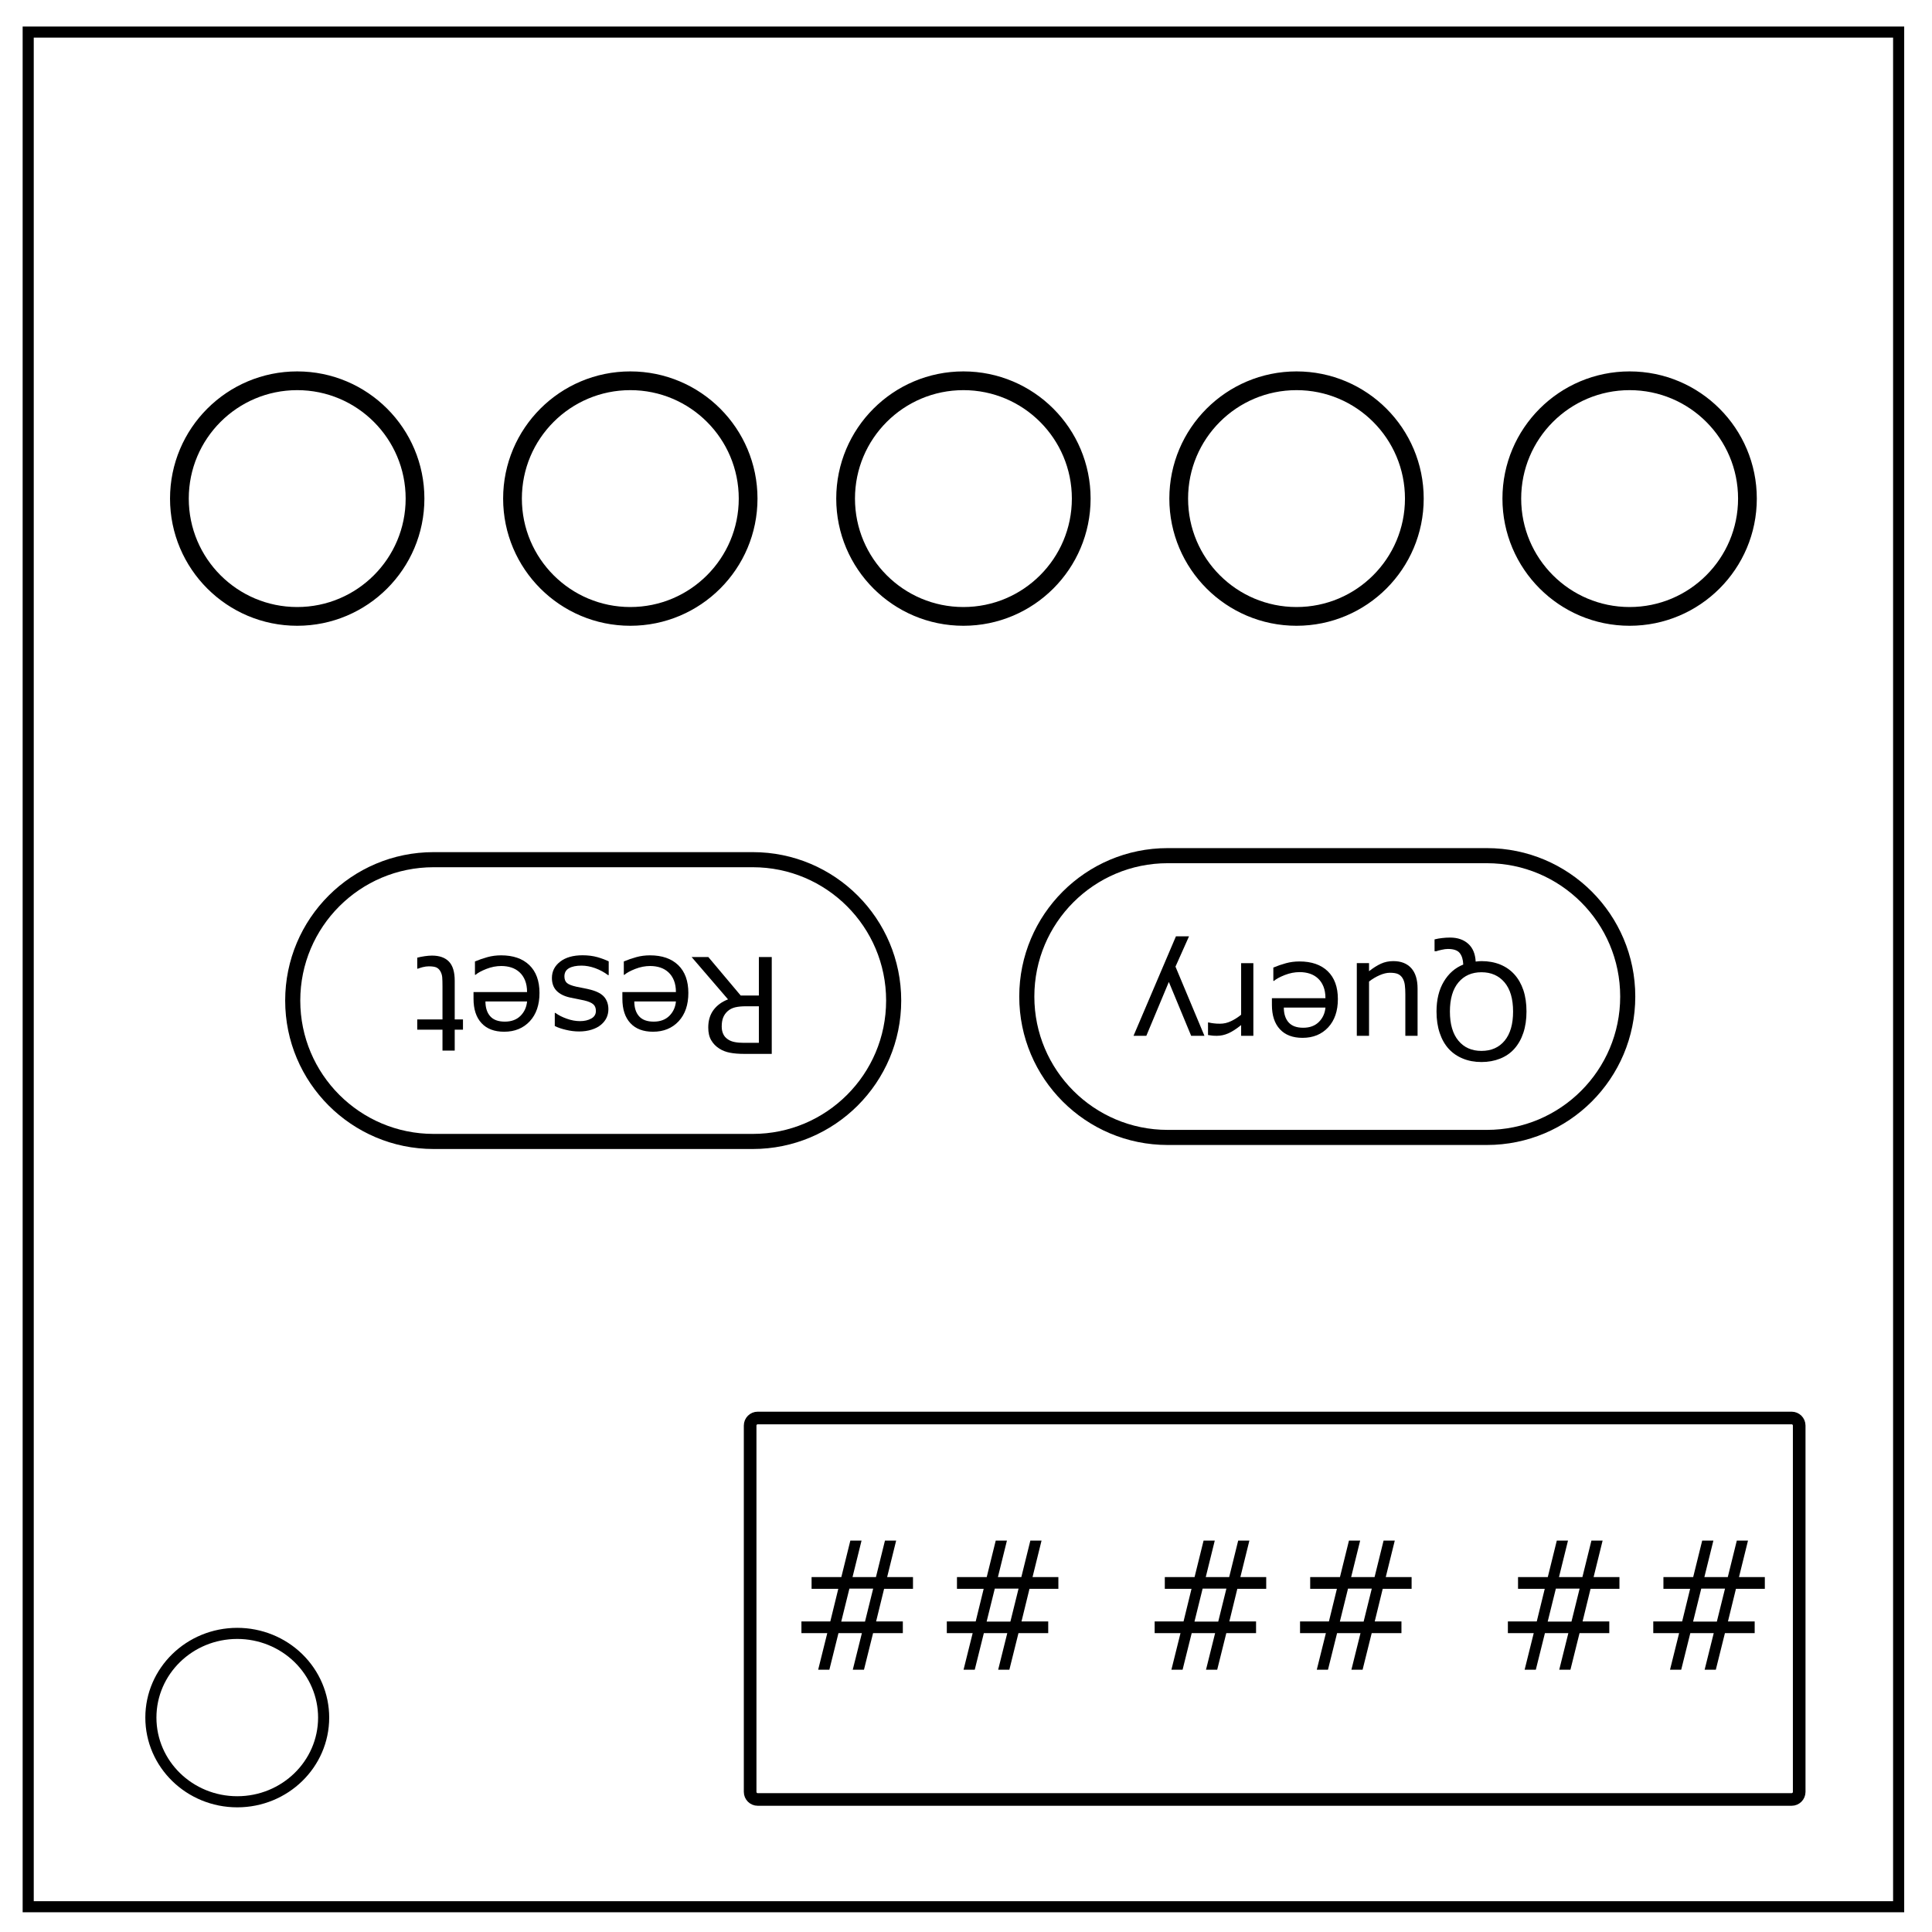
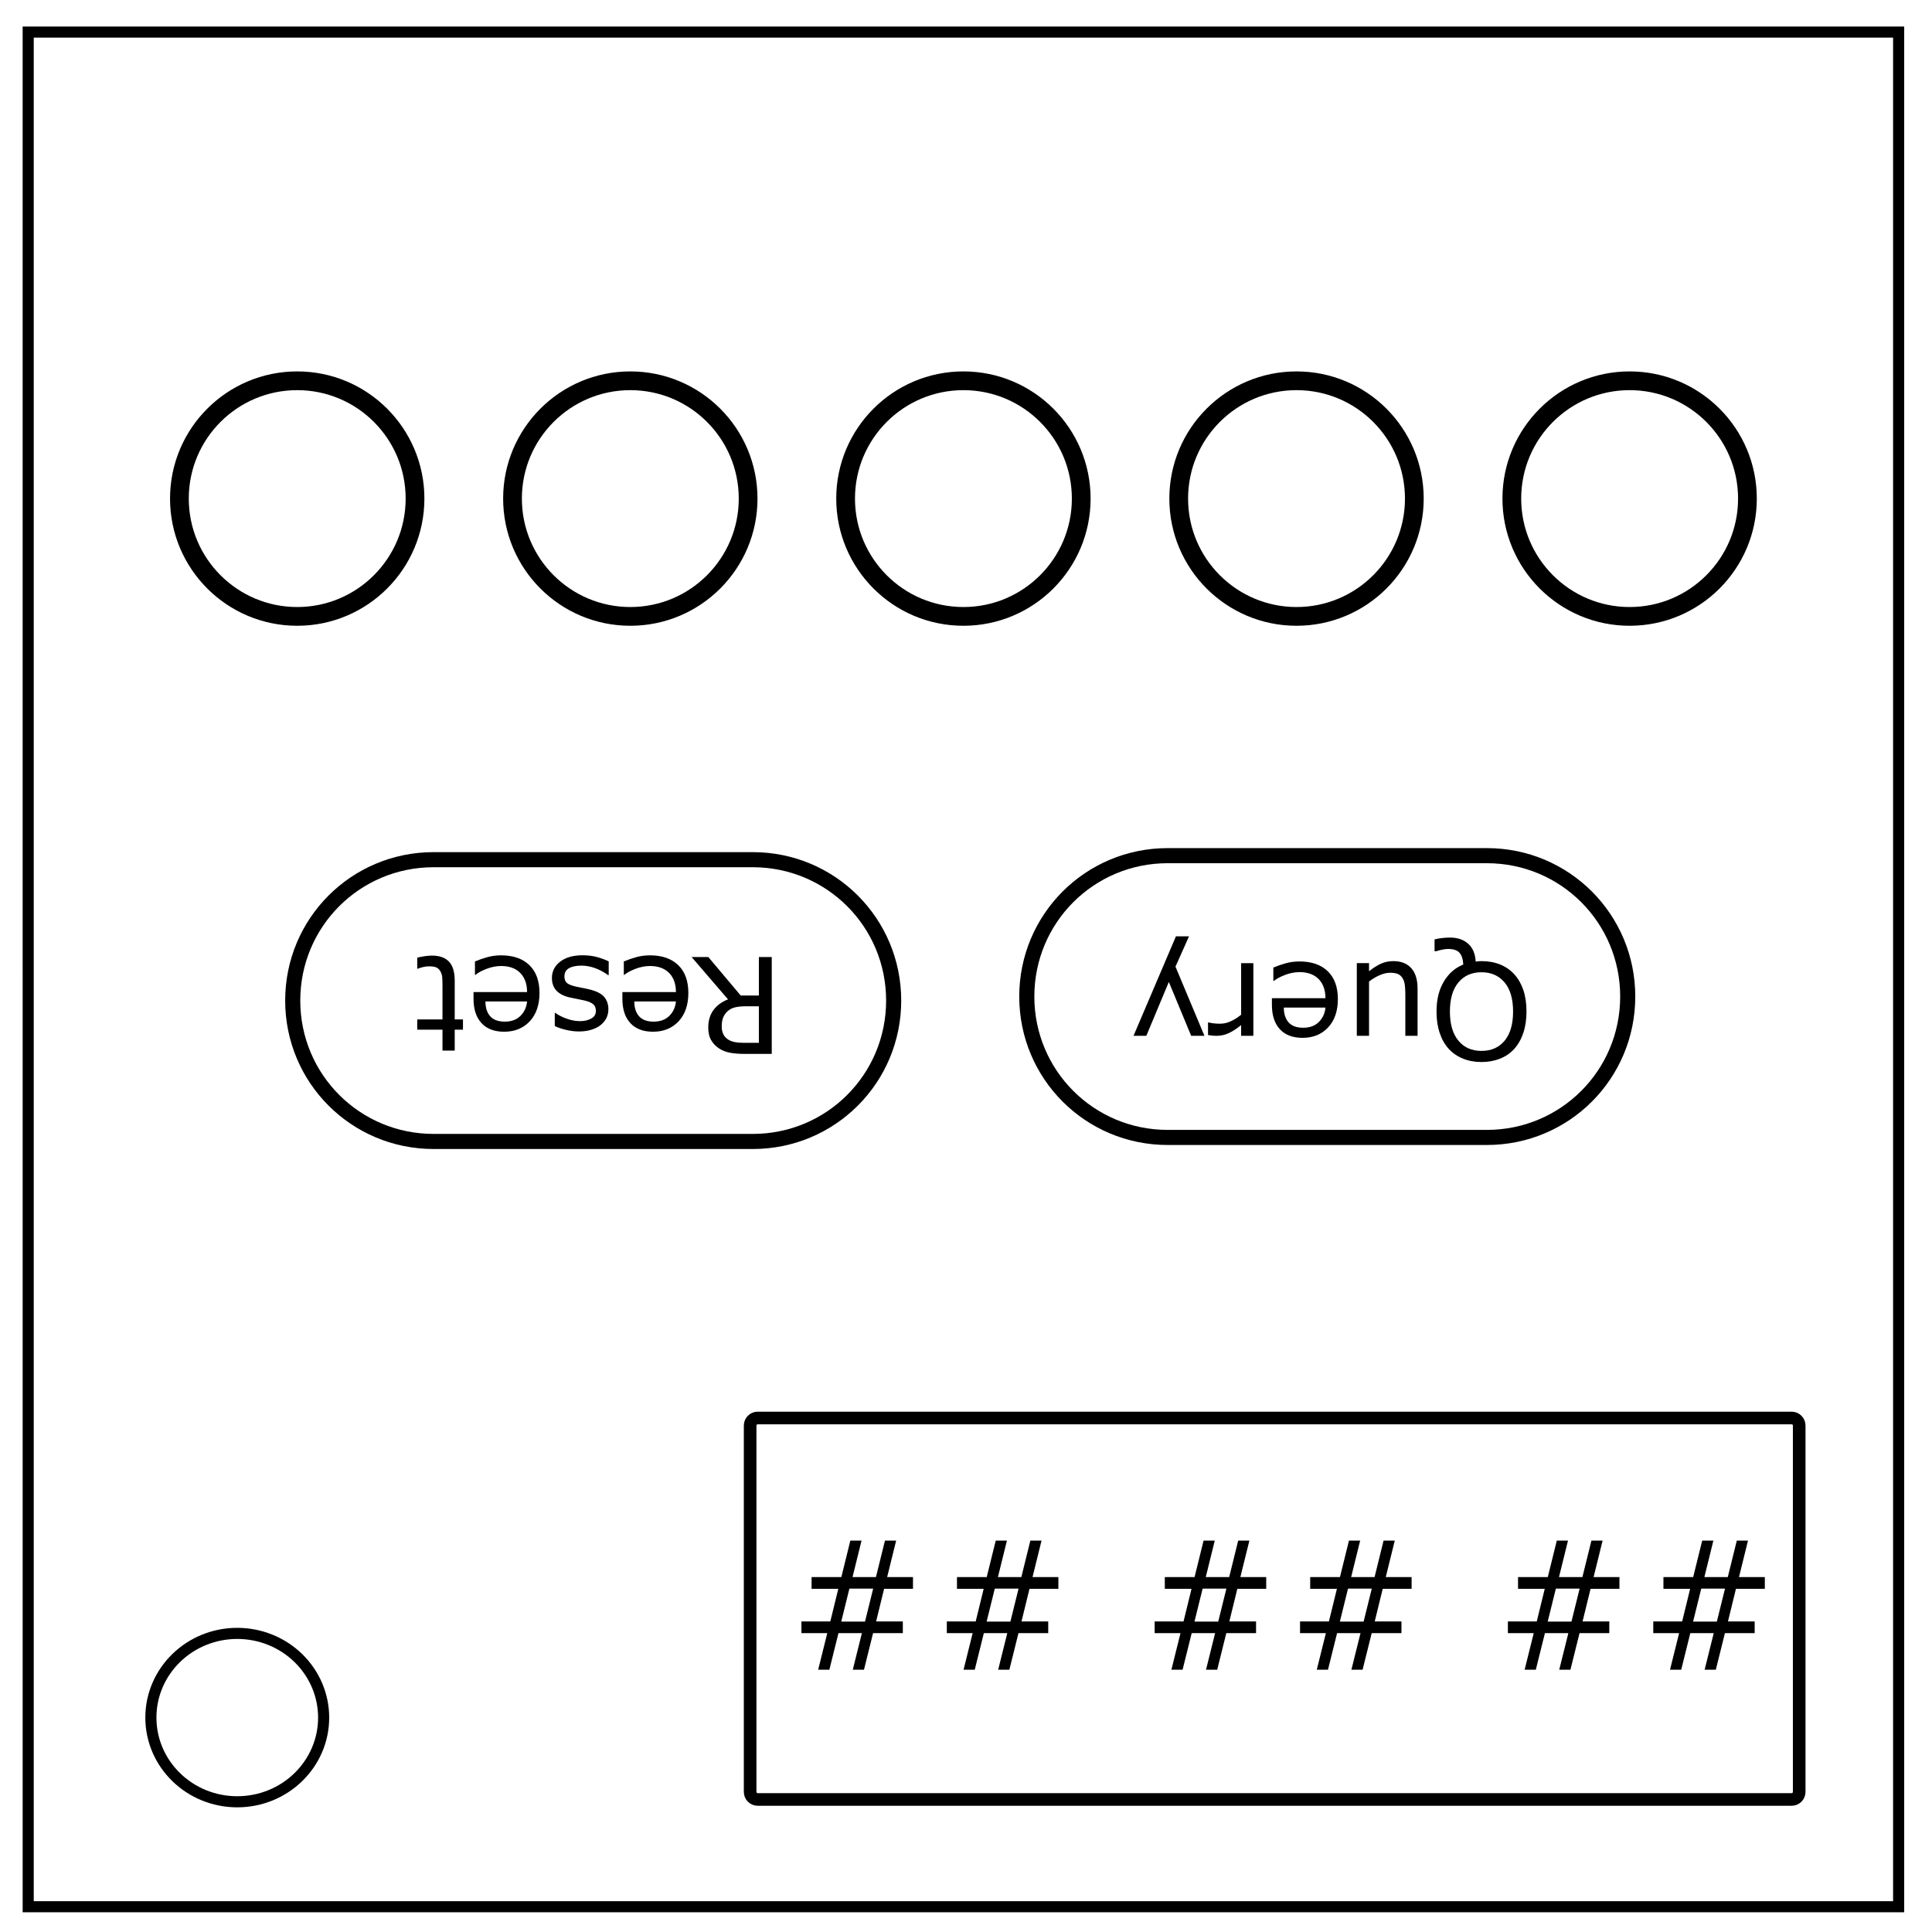
<svg xmlns="http://www.w3.org/2000/svg" viewBox="0.0 0.0 348.0 348.0" fill="none" version="1.1" id="svg6">
  <defs id="defs10" />
  <path d="M5.079 5.776h336.913v337.67H5.08z" stroke-width="2" stroke="#000" id="path2" />
  <path d="m 27.177,309.379 c 0,-8.376 6.966,-15.165 15.56,-15.165 4.126,0 8.084,1.597 11.001,4.441 2.918,2.844 4.558,6.702 4.558,10.724 0,8.376 -6.966,15.165 -15.56,15.165 -8.593,0 -15.559,-6.79 -15.559,-15.165 z" id="path4" style="stroke:#000000;stroke-width:2" />
-   <text xml:space="preserve" style="font-style:normal;font-weight:normal;font-size:40px;line-height:1.25;font-family:sans-serif;letter-spacing:0px;word-spacing:0px;fill:#000000;fill-opacity:1;stroke:none" x="92.632" y="244.071" id="text844">
-     <tspan id="tspan842" x="92.632" y="280.565" />
-   </text>
-   <rect style="fill:none;fill-opacity:0.333;fill-rule:evenodd;stroke:#000000;stroke-width:2.274;stroke-linecap:square;stroke-linejoin:miter;stroke-miterlimit:4;stroke-dasharray:none;stroke-dashoffset:0;stroke-opacity:1" id="rect819" width="188.961" height="68.711" x="135.118" y="255.415" rx="1.364" />
-   <rect style="fill:none;fill-opacity:0.333;fill-rule:evenodd;stroke:#000000;stroke-width:2.719;stroke-linecap:square;stroke-linejoin:miter;stroke-miterlimit:4;stroke-dasharray:none;stroke-dashoffset:0;stroke-opacity:1" id="rect821" width="108.244" height="50.755" x="52.727" y="154.849" rx="25.378" ry="25.378" />
-   <rect ry="25.378" rx="25.378" y="154.125" x="184.951" height="50.755" width="108.244" id="rect823" style="fill:none;fill-opacity:0.333;fill-rule:evenodd;stroke:#000000;stroke-width:2.719;stroke-linecap:square;stroke-linejoin:miter;stroke-miterlimit:4;stroke-dasharray:none;stroke-dashoffset:0;stroke-opacity:1" />
+   <g style="font-style:normal;font-weight:normal;font-size:40px;line-height:1.25;font-family:sans-serif;letter-spacing:0px;word-spacing:0px;fill:#000000;fill-opacity:1;stroke:none" id="text844" />
+   <path style="fill:none;fill-opacity:0.333;fill-rule:evenodd;stroke:#000000;stroke-width:2.274;stroke-linecap:square;stroke-linejoin:miter;stroke-miterlimit:4;stroke-dasharray:none;stroke-dashoffset:0;stroke-opacity:1" d="M 136.482,255.415 H 322.715 c 0.756,0 1.364,0.608 1.364,1.364 v 65.983 c 0,0.756 -0.608,1.364 -1.364,1.364 H 136.482 c -0.756,0 -1.364,-0.608 -1.364,-1.364 v -65.983 c 0,-0.756 0.608,-1.364 1.364,-1.364 z" id="rect819" />
+   <path style="fill:none;fill-opacity:0.333;fill-rule:evenodd;stroke:#000000;stroke-width:2.719;stroke-linecap:square;stroke-linejoin:miter;stroke-miterlimit:4;stroke-dasharray:none;stroke-dashoffset:0;stroke-opacity:1" d="m 78.105,154.849 h 57.488 c 14.059,0 25.378,11.318 25.378,25.378 0,14.059 -11.318,25.378 -25.378,25.378 H 78.105 c -14.059,0 -25.378,-11.318 -25.378,-25.378 0,-14.059 11.318,-25.378 25.378,-25.378 z" id="rect821" />
+   <path style="fill:none;fill-opacity:0.333;fill-rule:evenodd;stroke:#000000;stroke-width:2.719;stroke-linecap:square;stroke-linejoin:miter;stroke-miterlimit:4;stroke-dasharray:none;stroke-dashoffset:0;stroke-opacity:1" d="m 210.328,154.125 h 57.488 c 14.059,0 25.378,11.318 25.378,25.378 0,14.059 -11.318,25.378 -25.378,25.378 h -57.488 c -14.059,0 -25.378,-11.318 -25.378,-25.378 0,-14.059 11.318,-25.378 25.378,-25.378 z" id="rect823" />
  <g aria-label="Reset" transform="rotate(180,2.793783,0)" style="font-style:normal;font-weight:normal;font-size:24px;line-height:1.25;font-family:sans-serif;text-align:center;letter-spacing:0px;word-spacing:0px;text-anchor:middle;fill:#000000;fill-opacity:1;stroke:none" id="text827">
    <path d="m -118.986,-172.383 h -3.012 l -5.836,-6.938 h -3.27 v 6.938 h -2.32 v -17.449 h 4.887 q 1.582,0 2.637,0.211 1.055,0.199 1.898,0.727 0.949,0.598 1.477,1.512 0.539,0.902 0.539,2.297 0,1.887 -0.949,3.164 -0.949,1.266 -2.613,1.91 z m -5.426,-12.539 q 0,-0.75 -0.27,-1.324 -0.258,-0.586 -0.867,-0.984 -0.504,-0.34 -1.195,-0.469 -0.691,-0.141 -1.629,-0.141 h -2.73 v 6.586 h 2.344 q 1.102,0 1.922,-0.188 0.82,-0.199 1.395,-0.727 0.527,-0.492 0.773,-1.125 0.258,-0.645 0.258,-1.629 z" id="path844" />
    <path d="m -106.518,-178.7 h -9.645 q 0,1.207 0.363,2.109 0.363,0.891 0.996,1.465 0.609,0.562 1.441,0.844 0.844,0.281 1.852,0.281 1.336,0 2.684,-0.527 1.359,-0.539 1.934,-1.055 h 0.117 v 2.402 q -1.113,0.469 -2.273,0.785 -1.16,0.316 -2.438,0.316 -3.258,0 -5.086,-1.758 -1.828,-1.77 -1.828,-5.016 0,-3.211 1.746,-5.098 1.758,-1.887 4.617,-1.887 2.648,0 4.078,1.547 1.441,1.547 1.441,4.395 z m -2.145,-1.688 q -0.012,-1.734 -0.879,-2.684 -0.855,-0.949 -2.613,-0.949 -1.77,0 -2.824,1.043 -1.043,1.043 -1.184,2.59 z" id="path846" />
    <path d="m -93.826,-176.157 q 0,1.793 -1.488,2.941 -1.477,1.148 -4.043,1.148 -1.453,0 -2.672,-0.34 -1.207,-0.352 -2.027,-0.762 v -2.473 h 0.117 q 1.043,0.785 2.32,1.254 1.277,0.457 2.449,0.457 1.453,0 2.273,-0.469 0.82,-0.469 0.82,-1.477 0,-0.773 -0.445,-1.172 -0.445,-0.398 -1.711,-0.68 -0.469,-0.105 -1.23,-0.246 -0.75,-0.141 -1.371,-0.305 -1.723,-0.457 -2.449,-1.336 -0.715,-0.891 -0.715,-2.18 0,-0.809 0.328,-1.523 0.34,-0.715 1.02,-1.277 0.656,-0.551 1.664,-0.867 1.02,-0.328 2.273,-0.328 1.172,0 2.367,0.293 1.207,0.281 2.004,0.691 v 2.355 h -0.117 q -0.844,-0.621 -2.051,-1.043 -1.207,-0.434 -2.367,-0.434 -1.207,0 -2.039,0.469 -0.832,0.457 -0.832,1.371 0,0.809 0.504,1.219 0.492,0.41 1.594,0.668 0.609,0.141 1.359,0.281 0.762,0.141 1.266,0.258 1.535,0.352 2.367,1.207 0.832,0.867 0.832,2.297 z" id="path848" />
    <path d="m -79.705,-178.7 h -9.645 q 0,1.207 0.363,2.109 0.363,0.891 0.996,1.465 0.609,0.562 1.441,0.844 0.844,0.281 1.852,0.281 1.336,0 2.684,-0.527 1.359,-0.539 1.934,-1.055 h 0.117 v 2.402 q -1.113,0.469 -2.273,0.785 -1.16,0.316 -2.438,0.316 -3.258,0 -5.086,-1.758 -1.828,-1.77 -1.828,-5.016 0,-3.211 1.746,-5.098 1.758,-1.887 4.617,-1.887 2.648,0 4.078,1.547 1.441,1.547 1.441,4.395 z m -2.145,-1.688 q -0.012,-1.734 -0.879,-2.684 -0.855,-0.949 -2.613,-0.949 -1.77,0 -2.824,1.043 -1.043,1.043 -1.184,2.59 z" id="path850" />
    <path d="m -69.568,-172.501 q -0.621,0.164 -1.359,0.27 -0.727,0.105 -1.301,0.105 -2.004,0 -3.047,-1.078 -1.043,-1.078 -1.043,-3.457 v -6.961 h -1.488 v -1.852 h 1.488 v -3.762 h 2.203 v 3.762 h 4.547 v 1.852 h -4.547 v 5.965 q 0,1.031 0.047,1.617 0.047,0.574 0.328,1.078 0.258,0.469 0.703,0.691 0.457,0.211 1.383,0.211 0.539,0 1.125,-0.152 0.586,-0.164 0.844,-0.27 h 0.117 z" id="path852" />
  </g>
  <g aria-label="Query" transform="rotate(180,-5.333586,0.2539803)" style="font-style:normal;font-weight:normal;font-size:24px;line-height:1.25;font-family:sans-serif;text-align:center;letter-spacing:0px;word-spacing:0px;text-anchor:middle;fill:#000000;fill-opacity:1;stroke:none" id="text831">
    <path d="m -269.065,-168.699 q -0.703,0.176 -1.395,0.246 -0.68,0.082 -1.395,0.082 -2.039,0 -3.281,-1.125 -1.23,-1.113 -1.336,-3.199 -0.281,0.047 -0.551,0.059 -0.258,0.023 -0.504,0.023 -1.84,0 -3.352,-0.609 -1.5,-0.609 -2.555,-1.77 -1.055,-1.16 -1.629,-2.848 -0.562,-1.688 -0.562,-3.855 0,-2.133 0.562,-3.82 0.562,-1.699 1.641,-2.906 1.031,-1.148 2.555,-1.758 1.535,-0.609 3.34,-0.609 1.875,0 3.363,0.621 1.5,0.609 2.543,1.746 1.066,1.172 1.629,2.871 0.574,1.699 0.574,3.855 0,3.199 -1.312,5.391 -1.301,2.191 -3.504,3.07 0.047,1.336 0.633,2.074 0.586,0.738 2.133,0.738 0.48,0 1.137,-0.152 0.668,-0.141 0.949,-0.258 h 0.316 z m -2.766,-12.996 q 0,-3.398 -1.523,-5.238 -1.523,-1.852 -4.16,-1.852 -2.66,0 -4.184,1.852 -1.512,1.84 -1.512,5.238 0,3.434 1.547,5.262 1.547,1.816 4.148,1.816 2.602,0 4.137,-1.816 1.547,-1.828 1.547,-5.262 z" id="path833" />
    <path d="m -255.061,-172.976 h -2.203 v -1.453 q -1.113,0.879 -2.133,1.348 -1.02,0.469 -2.25,0.469 -2.062,0 -3.211,-1.254 -1.148,-1.266 -1.148,-3.703 v -8.496 h 2.203 v 7.453 q 0,0.996 0.094,1.711 0.094,0.703 0.398,1.207 0.316,0.516 0.82,0.75 0.504,0.234 1.465,0.234 0.855,0 1.863,-0.445 1.02,-0.445 1.898,-1.137 v -9.773 h 2.203 z" id="path835" />
    <path d="m -239.768,-179.293 h -9.645 q 0,1.207 0.363,2.109 0.363,0.891 0.996,1.465 0.609,0.562 1.441,0.844 0.844,0.281 1.852,0.281 1.336,0 2.684,-0.527 1.359,-0.539 1.934,-1.055 h 0.117 v 2.402 q -1.113,0.469 -2.273,0.785 -1.16,0.316 -2.438,0.316 -3.258,0 -5.086,-1.758 -1.828,-1.77 -1.828,-5.016 0,-3.211 1.746,-5.098 1.758,-1.887 4.617,-1.887 2.648,0 4.078,1.547 1.441,1.547 1.441,4.395 z m -2.145,-1.688 q -0.012,-1.734 -0.879,-2.684 -0.855,-0.949 -2.613,-0.949 -1.77,0 -2.824,1.043 -1.043,1.043 -1.184,2.59 z" id="path837" />
    <path d="m -228.26,-183.664 h -0.117 q -0.492,-0.117 -0.961,-0.164 -0.457,-0.059 -1.09,-0.059 -1.02,0 -1.969,0.457 -0.949,0.445 -1.828,1.16 v 9.293 h -2.203 v -13.09 h 2.203 v 1.934 q 1.312,-1.055 2.309,-1.488 1.008,-0.445 2.051,-0.445 0.574,0 0.832,0.035 0.258,0.023 0.773,0.105 z" id="path839" />
    <path d="m -214.842,-186.066 -7.641,17.918 h -2.355 l 2.438,-5.461 -5.215,-12.457 h 2.391 l 4.02,9.703 4.055,-9.703 z" id="path841" />
  </g>
-   <circle style="fill:none;fill-opacity:0.333;fill-rule:evenodd;stroke:#000000;stroke-width:3.376;stroke-linecap:square;stroke-linejoin:miter;stroke-miterlimit:4;stroke-dasharray:none;stroke-dashoffset:0;stroke-opacity:1" id="circle863" cx="173.535" cy="89.808" r="21.221" />
+   <path style="fill:none;fill-opacity:0.333;fill-rule:evenodd;stroke:#000000;stroke-width:3.376;stroke-linecap:square;stroke-linejoin:miter;stroke-miterlimit:4;stroke-dasharray:none;stroke-dashoffset:0;stroke-opacity:1" d="M 194.756,89.808 A 21.221,21.221 0 0 1 173.535,111.029 21.221,21.221 0 0 1 152.315,89.808 21.221,21.221 0 0 1 173.535,68.588 21.221,21.221 0 0 1 194.756,89.808 Z" id="circle863" />
  <g aria-label="## ## ##" transform="scale(-1)" style="font-style:normal;font-weight:normal;font-size:32px;line-height:1.25;font-family:sans-serif;text-align:center;letter-spacing:0px;word-spacing:0px;text-anchor:middle;fill:#000000;fill-opacity:1;stroke:none" id="text869">
    <path d="m -297.794,-292.057 h -5.203 l -1.438,5.875 h 4.812 v 2.109 h -5.359 l -1.625,6.578 h -2.016 l 1.625,-6.578 h -4.219 l -1.625,6.578 h -2.016 l 1.625,-6.578 h -4.656 v -2.109 h 5.203 l 1.438,-5.875 h -4.812 v -2.109 h 5.359 l 1.641,-6.594 h 2.016 l -1.641,6.594 h 4.219 l 1.641,-6.594 h 2.016 l -1.641,6.594 h 4.656 z m -7.172,-0.031 h -4.281 l -1.469,5.938 h 4.281 z" style="" id="path871" />
    <path d="m -271.606,-292.057 h -5.203 l -1.438,5.875 h 4.812 v 2.109 h -5.359 l -1.625,6.578 h -2.016 l 1.625,-6.578 h -4.219 l -1.625,6.578 h -2.016 l 1.625,-6.578 h -4.656 v -2.109 h 5.203 l 1.438,-5.875 h -4.812 v -2.109 h 5.359 l 1.641,-6.594 h 2.016 l -1.641,6.594 h 4.219 l 1.641,-6.594 h 2.016 l -1.641,6.594 h 4.656 z m -7.172,-0.031 h -4.281 l -1.469,5.938 h 4.281 z" style="" id="path873" />
    <path d="m -234.169,-292.057 h -5.203 l -1.438,5.875 h 4.812 v 2.109 h -5.359 l -1.625,6.578 h -2.016 l 1.625,-6.578 h -4.219 l -1.625,6.578 h -2.016 l 1.625,-6.578 h -4.656 v -2.109 h 5.203 l 1.438,-5.875 h -4.812 v -2.109 h 5.359 l 1.641,-6.594 h 2.016 l -1.641,6.594 h 4.219 l 1.641,-6.594 h 2.016 l -1.641,6.594 h 4.656 z m -7.172,-0.031 h -4.281 l -1.469,5.938 h 4.281 z" style="" id="path875" />
    <path d="m -207.981,-292.057 h -5.203 l -1.438,5.875 h 4.812 v 2.109 h -5.359 l -1.625,6.578 h -2.016 l 1.625,-6.578 h -4.219 l -1.625,6.578 h -2.016 l 1.625,-6.578 h -4.656 v -2.109 h 5.203 l 1.438,-5.875 h -4.812 v -2.109 h 5.359 l 1.641,-6.594 h 2.016 l -1.641,6.594 h 4.219 l 1.641,-6.594 h 2.016 l -1.641,6.594 h 4.656 z m -7.172,-0.031 h -4.281 l -1.469,5.938 h 4.281 z" style="" id="path877" />
    <path d="m -170.544,-292.057 h -5.203 l -1.438,5.875 h 4.812 v 2.109 h -5.359 l -1.625,6.578 h -2.016 l 1.625,-6.578 h -4.219 l -1.625,6.578 h -2.016 l 1.625,-6.578 h -4.656 v -2.109 h 5.203 l 1.438,-5.875 h -4.812 v -2.109 h 5.359 l 1.641,-6.594 h 2.016 l -1.641,6.594 h 4.219 l 1.641,-6.594 h 2.016 l -1.641,6.594 h 4.656 z m -7.172,-0.031 h -4.281 l -1.469,5.938 h 4.281 z" style="" id="path879" />
    <path d="m -144.356,-292.057 h -5.203 l -1.438,5.875 h 4.812 v 2.109 h -5.359 l -1.625,6.578 h -2.016 l 1.625,-6.578 h -4.219 l -1.625,6.578 h -2.016 l 1.625,-6.578 h -4.656 v -2.109 h 5.203 l 1.438,-5.875 h -4.812 v -2.109 h 5.359 l 1.641,-6.594 h 2.016 l -1.641,6.594 h 4.219 l 1.641,-6.594 h 2.016 l -1.641,6.594 h 4.656 z m -7.172,-0.031 h -4.281 l -1.469,5.938 h 4.281 z" style="" id="path881" />
  </g>
-   <circle r="21.221" cy="89.808" cx="233.535" id="circle847" style="fill:none;fill-opacity:0.333;fill-rule:evenodd;stroke:#000000;stroke-width:3.376;stroke-linecap:square;stroke-linejoin:miter;stroke-miterlimit:4;stroke-dasharray:none;stroke-dashoffset:0;stroke-opacity:1" />
-   <circle style="fill:none;fill-opacity:0.333;fill-rule:evenodd;stroke:#000000;stroke-width:3.376;stroke-linecap:square;stroke-linejoin:miter;stroke-miterlimit:4;stroke-dasharray:none;stroke-dashoffset:0;stroke-opacity:1" id="circle849" cx="293.535" cy="89.808" r="21.221" />
-   <circle style="fill:none;fill-opacity:0.333;fill-rule:evenodd;stroke:#000000;stroke-width:3.376;stroke-linecap:square;stroke-linejoin:miter;stroke-miterlimit:4;stroke-dasharray:none;stroke-dashoffset:0;stroke-opacity:1" id="circle851" cx="53.535" cy="89.808" r="21.221" />
-   <circle r="21.221" cy="89.808" cx="113.535" id="circle853" style="fill:none;fill-opacity:0.333;fill-rule:evenodd;stroke:#000000;stroke-width:3.376;stroke-linecap:square;stroke-linejoin:miter;stroke-miterlimit:4;stroke-dasharray:none;stroke-dashoffset:0;stroke-opacity:1" />
+   <path style="fill:none;fill-opacity:0.333;fill-rule:evenodd;stroke:#000000;stroke-width:3.376;stroke-linecap:square;stroke-linejoin:miter;stroke-miterlimit:4;stroke-dasharray:none;stroke-dashoffset:0;stroke-opacity:1" d="M 254.756,89.808 A 21.221,21.221 0 0 1 233.535,111.029 21.221,21.221 0 0 1 212.315,89.808 21.221,21.221 0 0 1 233.535,68.588 21.221,21.221 0 0 1 254.756,89.808 Z" id="circle847" />
+   <path style="fill:none;fill-opacity:0.333;fill-rule:evenodd;stroke:#000000;stroke-width:3.376;stroke-linecap:square;stroke-linejoin:miter;stroke-miterlimit:4;stroke-dasharray:none;stroke-dashoffset:0;stroke-opacity:1" d="M 314.756,89.808 A 21.221,21.221 0 0 1 293.535,111.029 21.221,21.221 0 0 1 272.315,89.808 21.221,21.221 0 0 1 293.535,68.588 21.221,21.221 0 0 1 314.756,89.808 Z" id="circle849" />
+   <path style="fill:none;fill-opacity:0.333;fill-rule:evenodd;stroke:#000000;stroke-width:3.376;stroke-linecap:square;stroke-linejoin:miter;stroke-miterlimit:4;stroke-dasharray:none;stroke-dashoffset:0;stroke-opacity:1" d="M 74.756,89.808 A 21.221,21.221 0 0 1 53.535,111.029 21.221,21.221 0 0 1 32.315,89.808 21.221,21.221 0 0 1 53.535,68.588 21.221,21.221 0 0 1 74.756,89.808 Z" id="circle851" />
+   <path style="fill:none;fill-opacity:0.333;fill-rule:evenodd;stroke:#000000;stroke-width:3.376;stroke-linecap:square;stroke-linejoin:miter;stroke-miterlimit:4;stroke-dasharray:none;stroke-dashoffset:0;stroke-opacity:1" d="M 134.756,89.808 A 21.221,21.221 0 0 1 113.535,111.029 21.221,21.221 0 0 1 92.315,89.808 21.221,21.221 0 0 1 113.535,68.588 21.221,21.221 0 0 1 134.756,89.808 Z" id="circle853" />
</svg>
